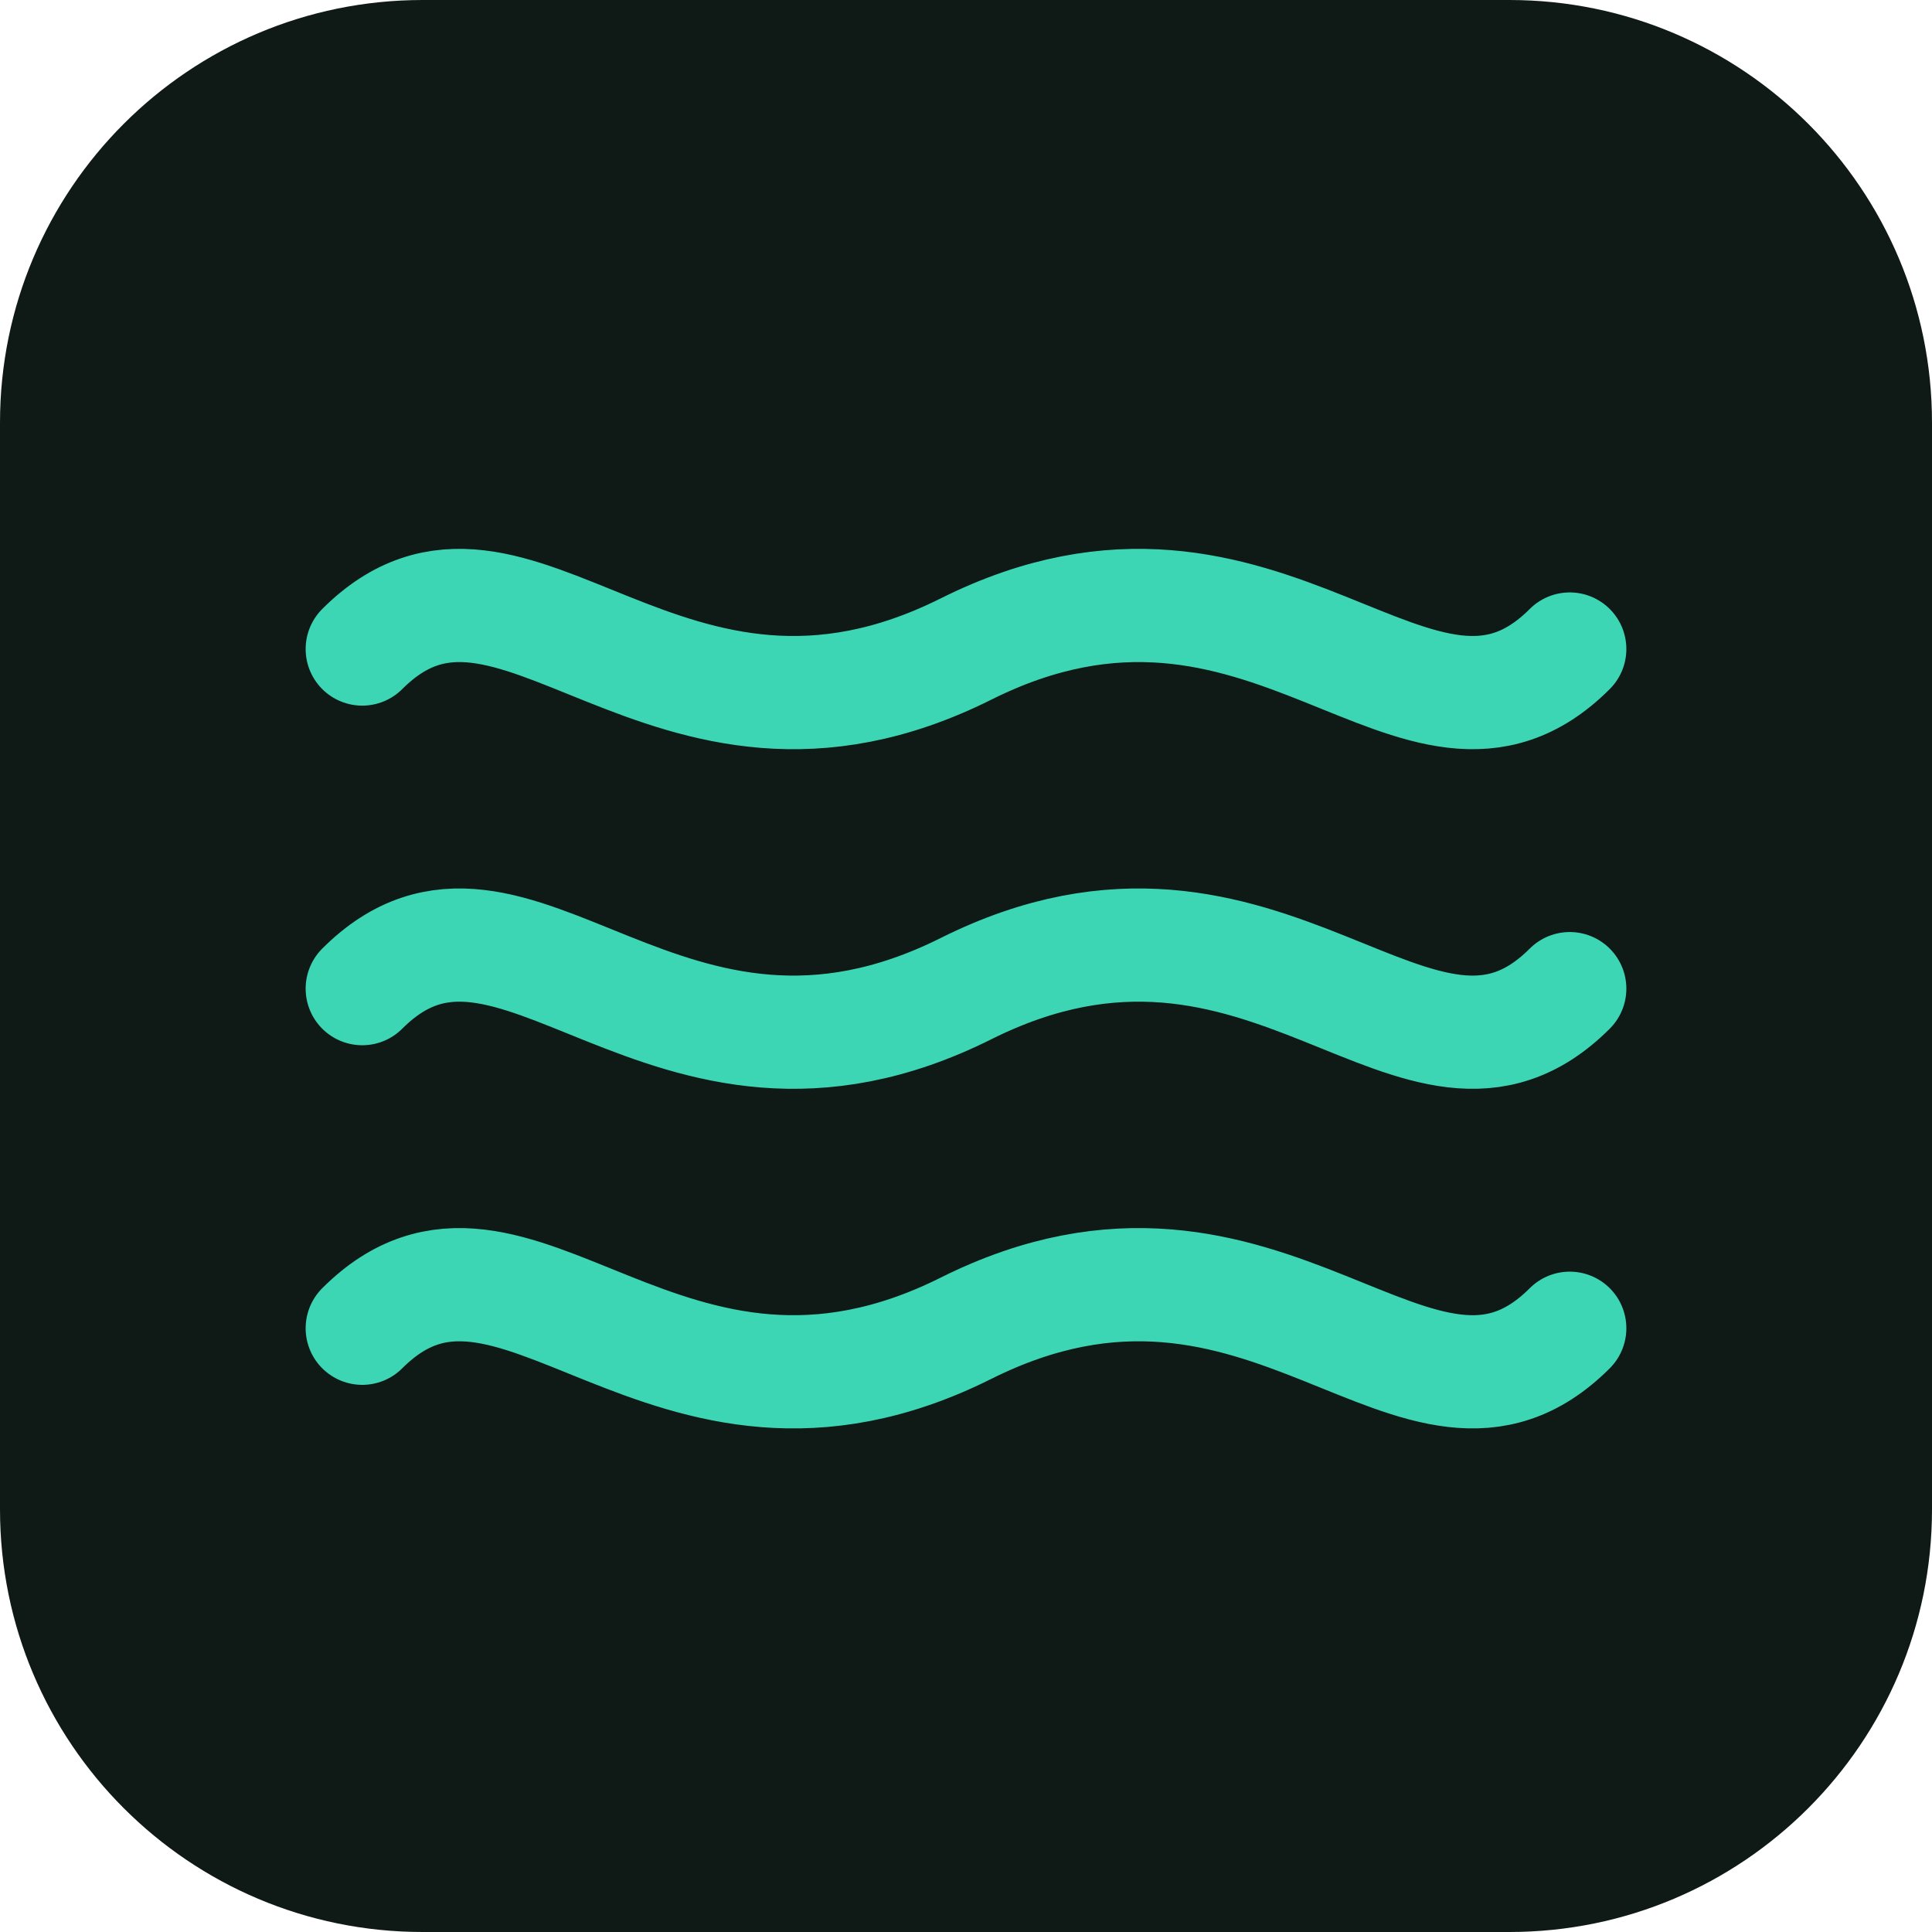
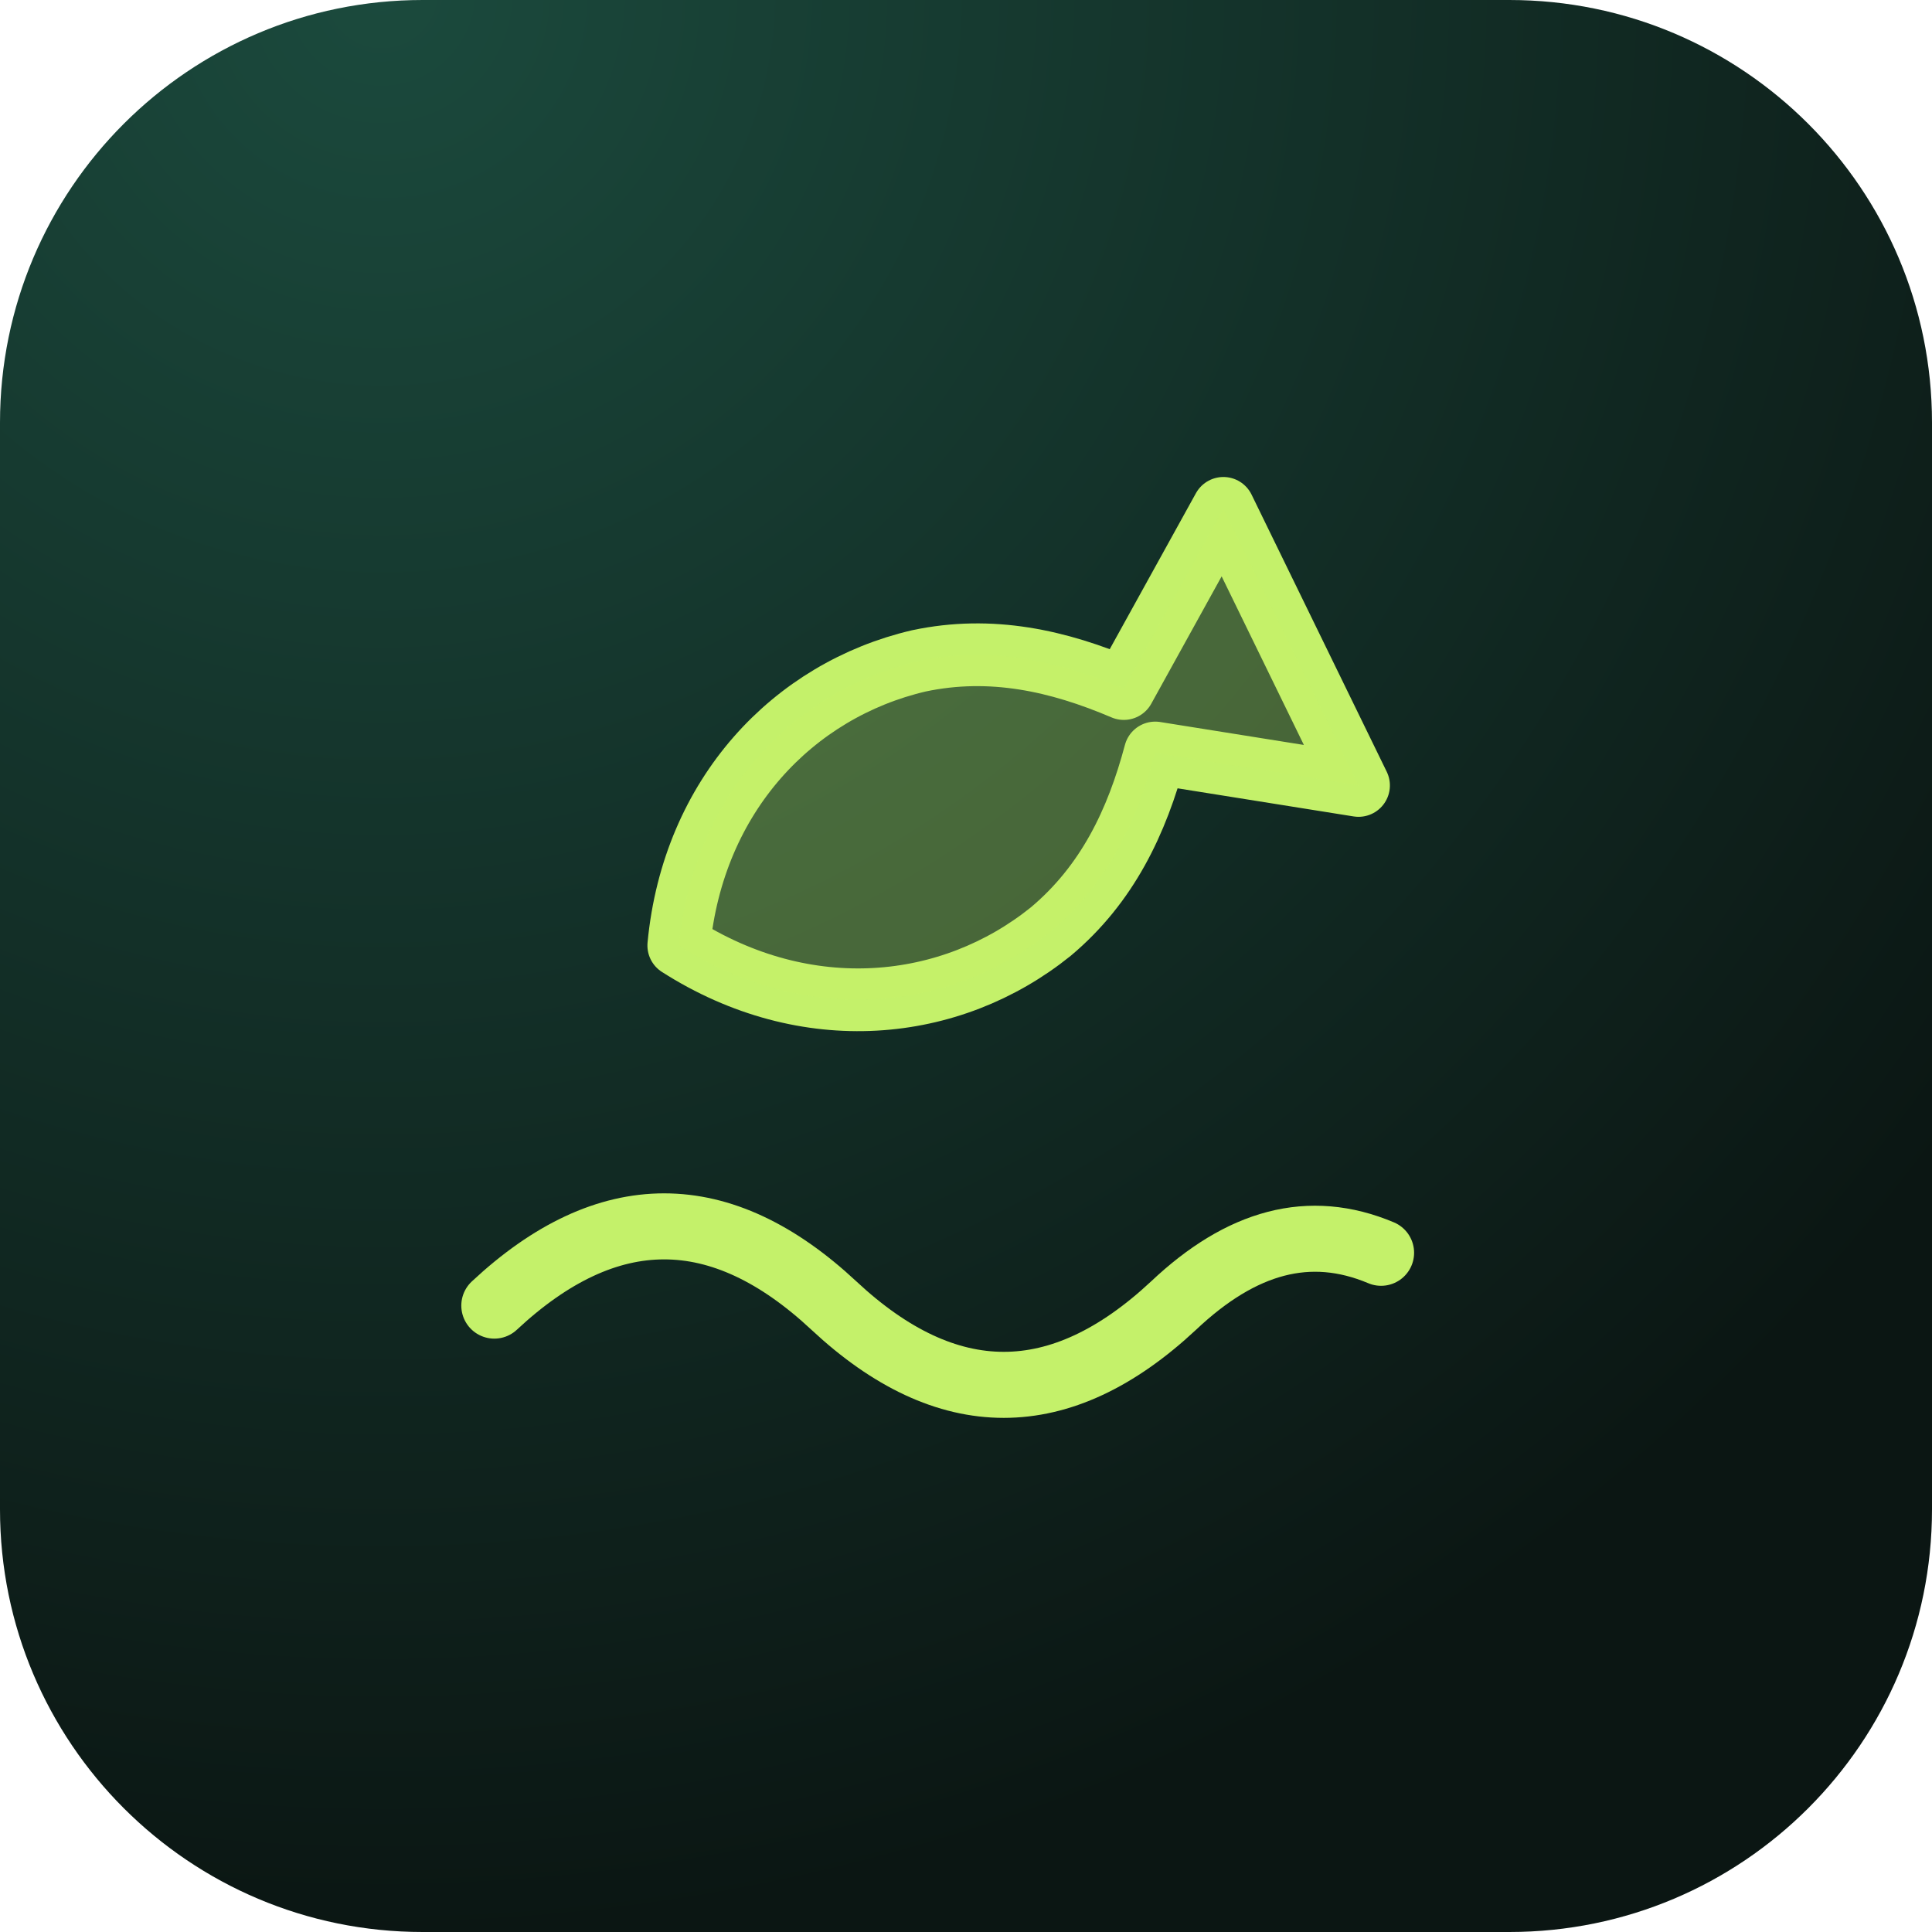
<svg xmlns="http://www.w3.org/2000/svg" viewBox="0 0 512 512">
-   <rect width="512" height="512" rx="112" fill="#0F1A17" />
-   <g fill="none" stroke="#3DD6B5" stroke-width="30" stroke-linecap="round" stroke-linejoin="round">
-     <path d="M96 172c40-40 80 40 160 0s120 40 160 0" />
-     <path d="M96 262c40-40 80 40 160 0s120 40 160 0" />
-     <path d="M96 352c40-40 80 40 160 0s120 40 160 0" />
+   <defs>
+     <radialGradient id="g" cx=".2" cy="0" r="1">
+       <stop offset="0" stop-color="#1b4a3d" />
+       <stop offset="1" stop-color="#0b1613" />
+     </radialGradient>
+   </defs>
+   <rect width="512" height="512" rx="112" fill="url(#g)" />
+   <g transform="translate(96 96) scale(10)" fill="none" stroke="#c4f16a" stroke-width="1.75" stroke-linecap="round" stroke-linejoin="round">
+     <g transform="translate(16.5 11.5) rotate(-26) scale(.95) translate(-12 -12)">
+       <path d="M2.5 12c2.2-3.6 6-5 9.5-4.2 2 .5 3.5 1.7 4.8 3.2l4.7-3.3v8.6l-4.7-3.3c-1.3 1.5-2.8 2.7-4.8 3.2-3.5.8-7.3-.6-9.5-4.2z" />
+       <path d="M2.5 12c2.2-3.6 6-5 9.5-4.2 2 .5 3.5 1.7 4.8 3.2l4.7-3.3v8.6l-4.7-3.3c-1.3 1.5-2.8 2.7-4.8 3.2-3.5.8-7.3-.6-9.5-4.2z" fill="#c4f16a" fill-opacity=".3" stroke="none" />
+     </g>
+     <path d="M3.5 25c3-2.8 6-2.8 9 0s6 2.8 9 0c1.8-1.7 3.6-2.2 5.5-1.4" />
  </g>
</svg>
